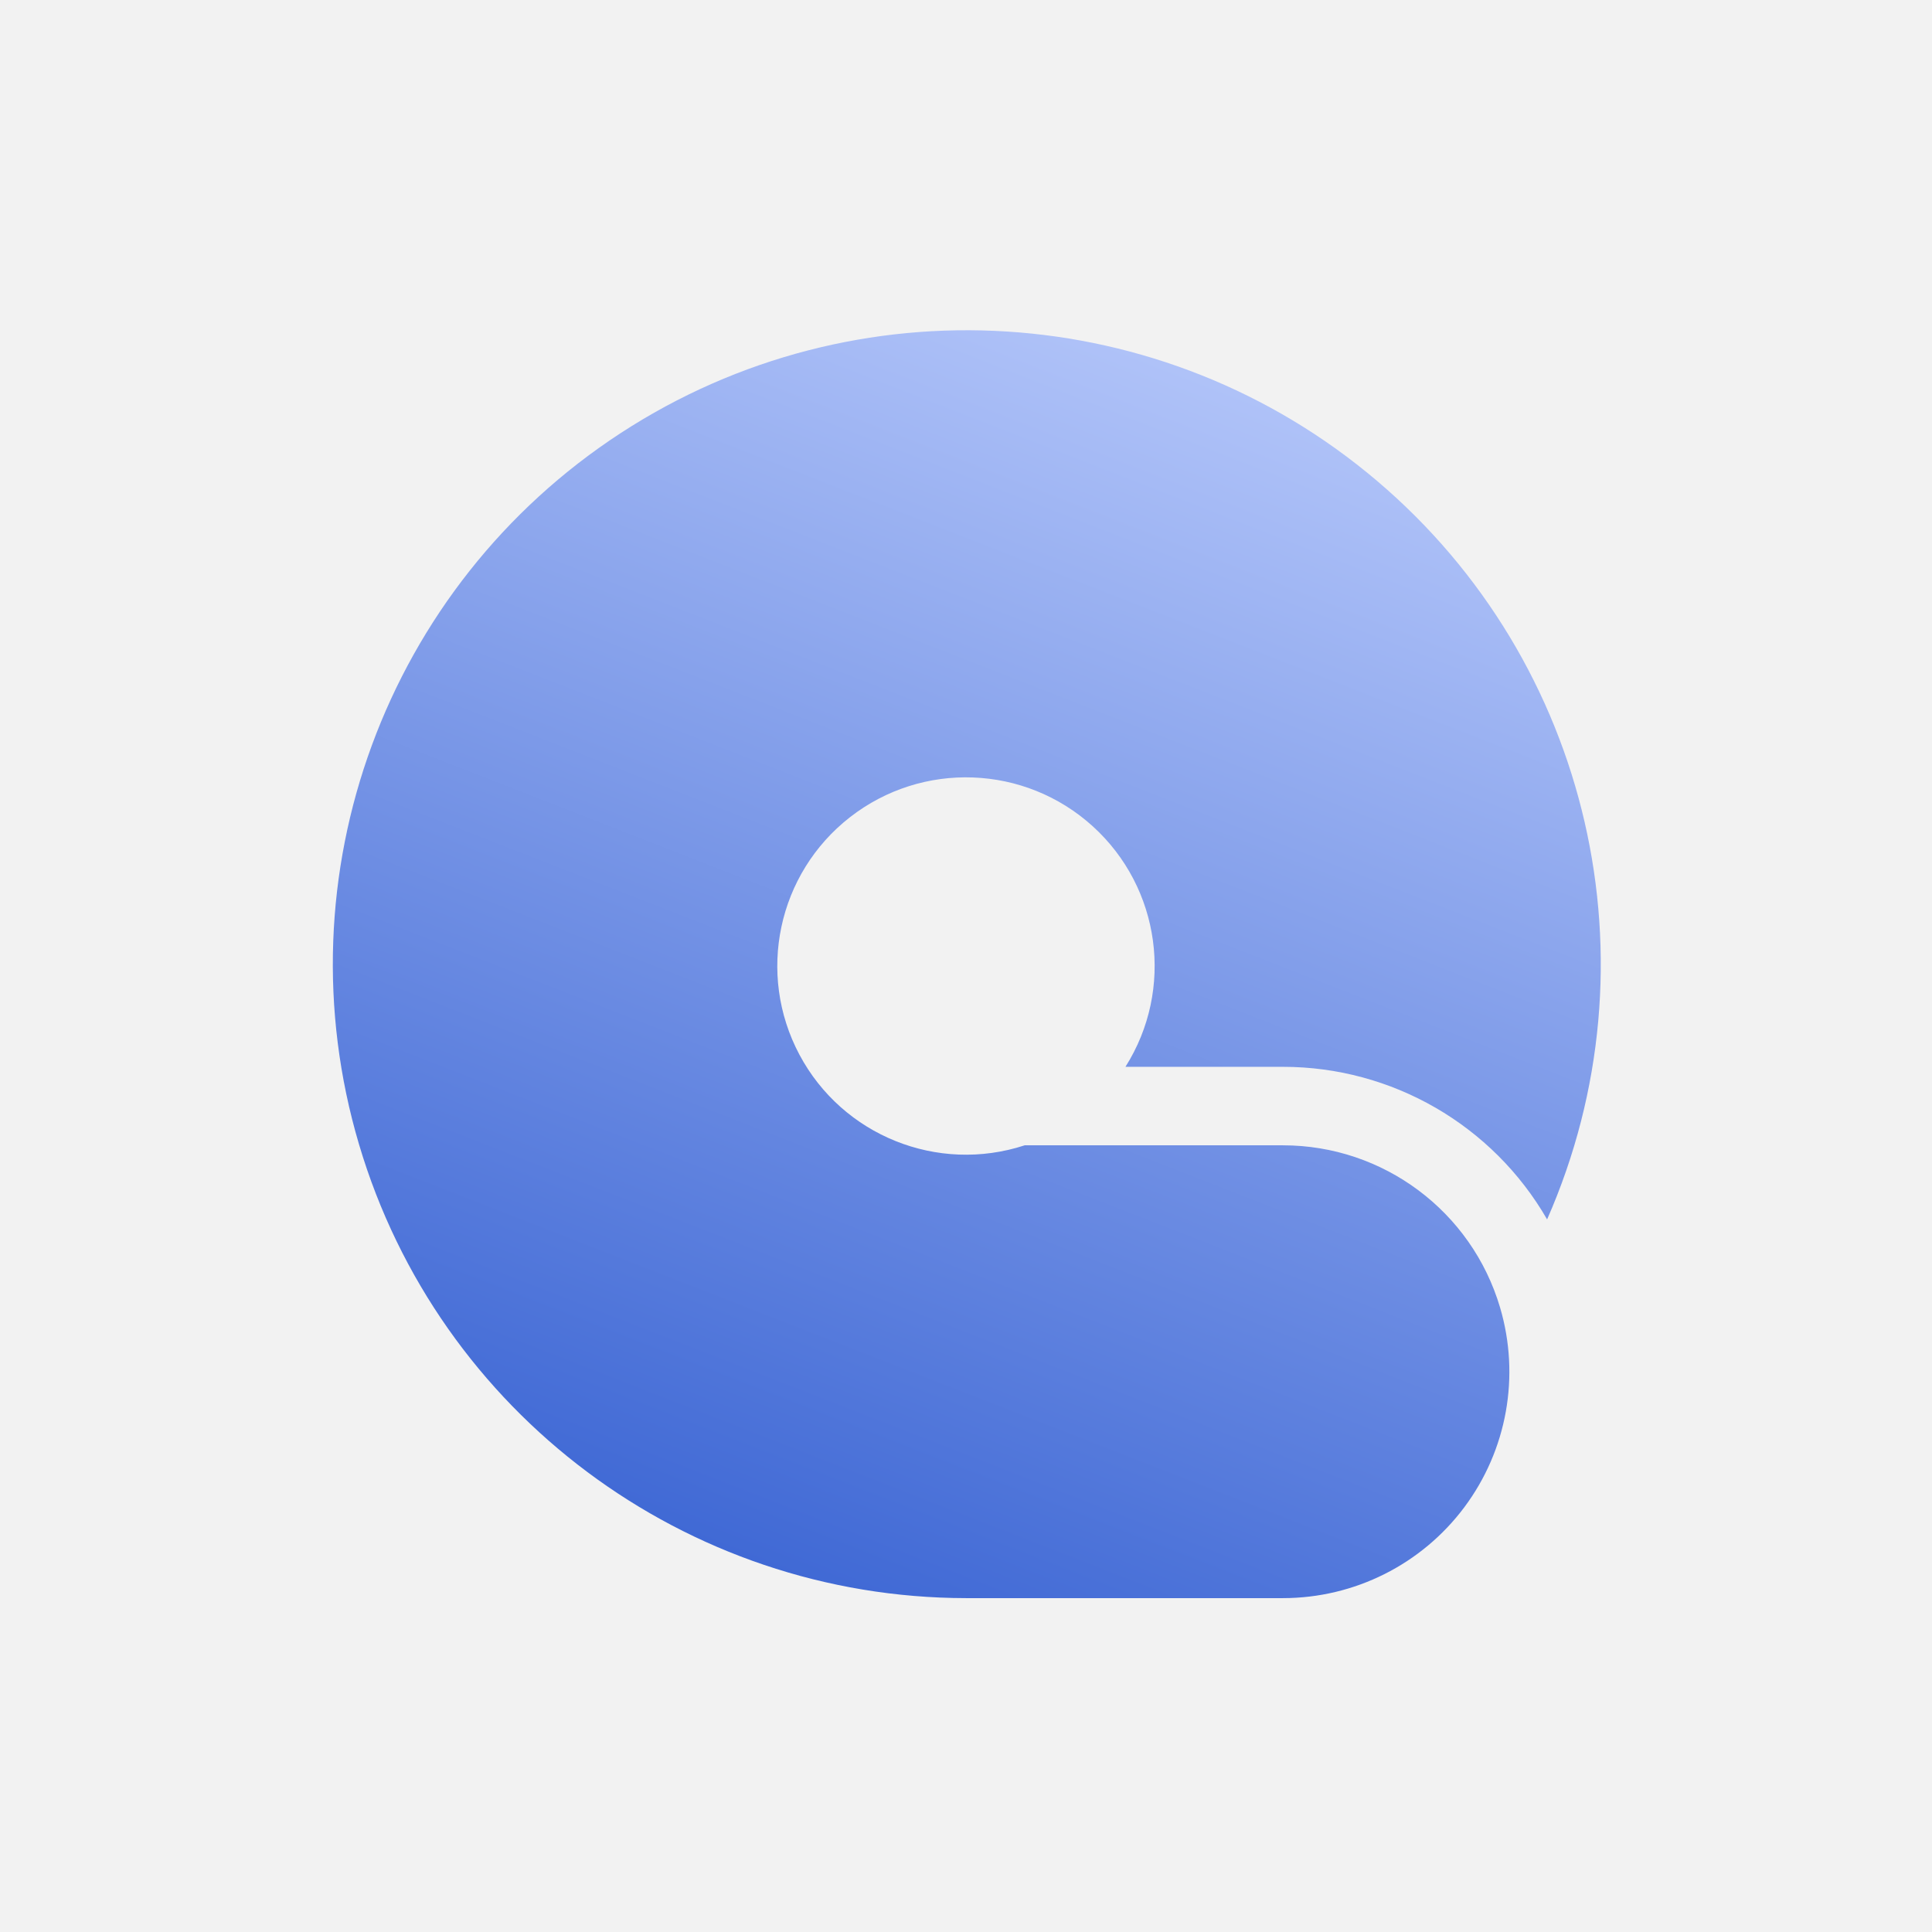
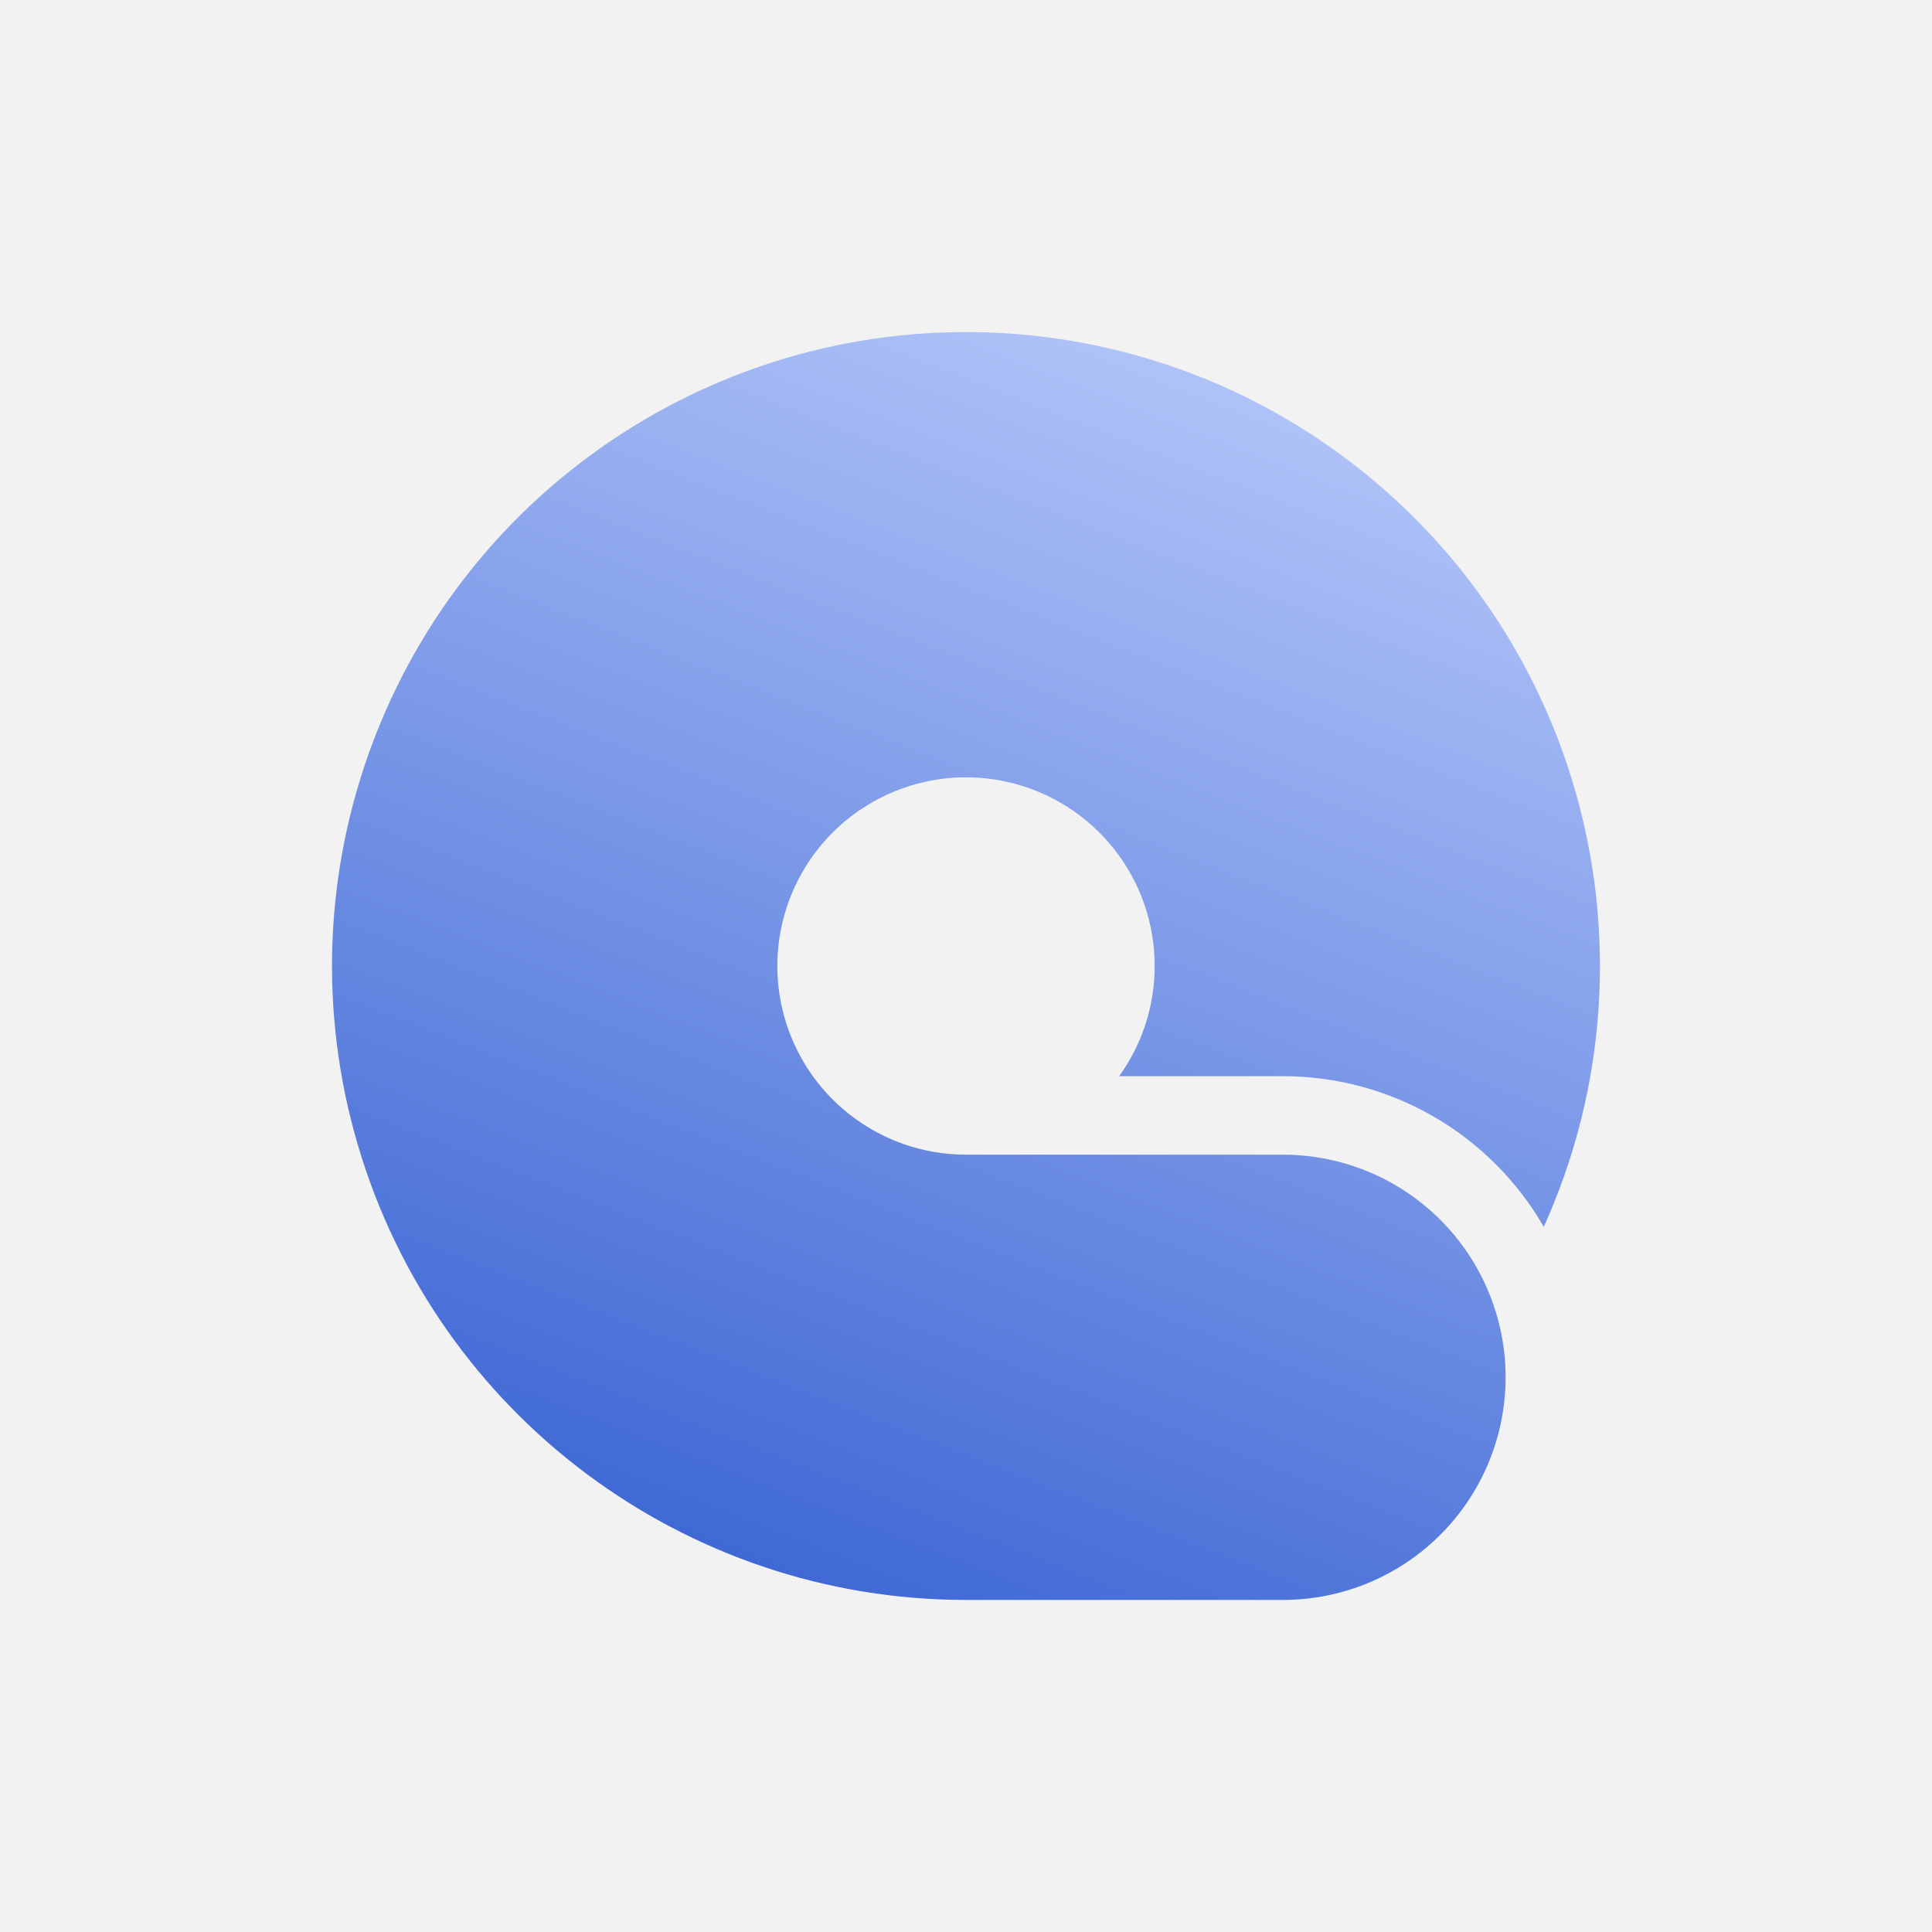
<svg xmlns="http://www.w3.org/2000/svg" viewBox="0 0 32 32">
  <defs>
    <linearGradient id="a" x1="12.17" y1="25.75" x2="19.8" y2="6.22" gradientUnits="userSpaceOnUse">
      <stop stop-color="#4069D5" />
      <stop offset="1" stop-color="#AFC2F8" />
    </linearGradient>
  </defs>
  <path fill="#F2F2F2" d="M0 0h32v32H0z" />
-   <path fill="url(#a)" d="M24.846 21.657A3.75 3.75 0 0 1 21.25 26.47H16.0A10.5 10.5 0 1 1 25.625 20.197A5.05 5.05 0 0 0 21.25 17.67H18.641A3.125 3.125 0 1 0 16.972 18.97H21.25A3.75 3.75 0 0 1 24.846 21.657Z" />
+   <path fill="url(#a)" d="M24.783 21.755A3.688 3.688 0 0 1 21.25 26.5H16A10.5 10.5 0 1 1 25.57 20.32A4.987 4.987 0 0 0 21.25 17.825H18.537A3.125 3.125 0 1 0 16 19.125H21.25A3.688 3.688 0 0 1 24.783 21.755Z" />
</svg>
